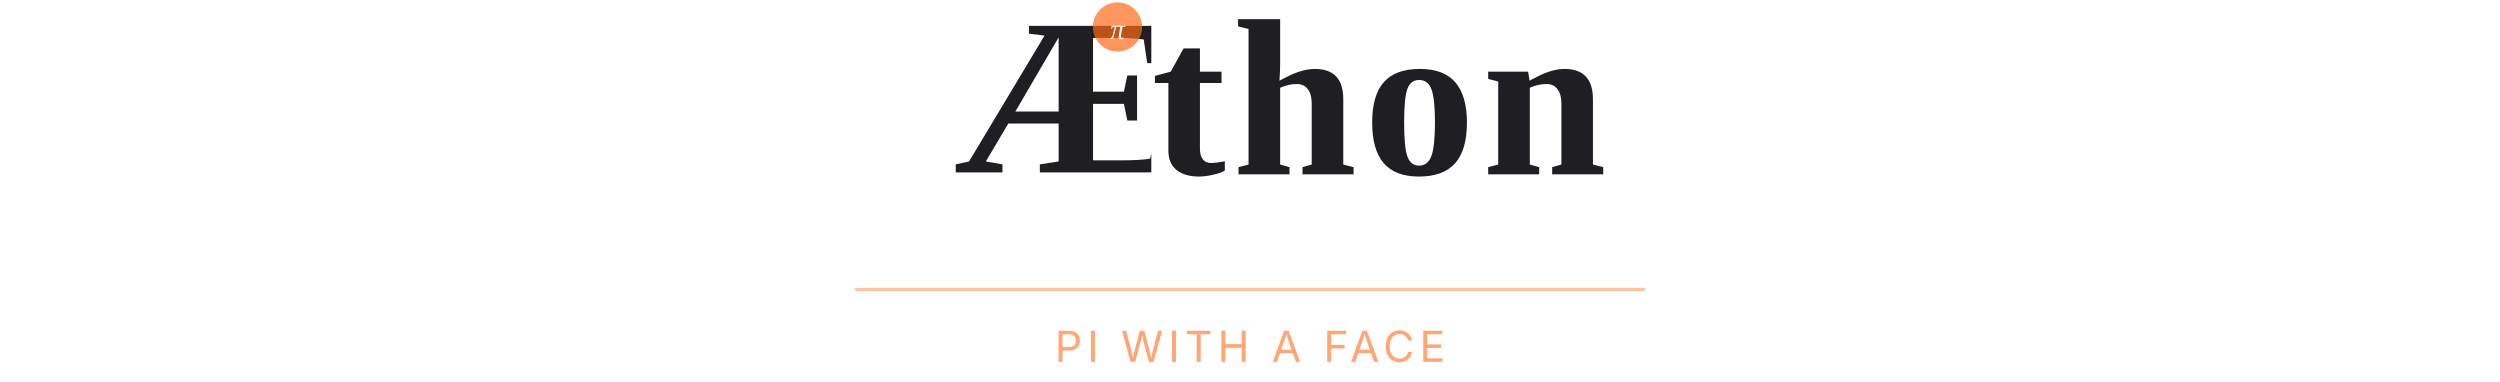
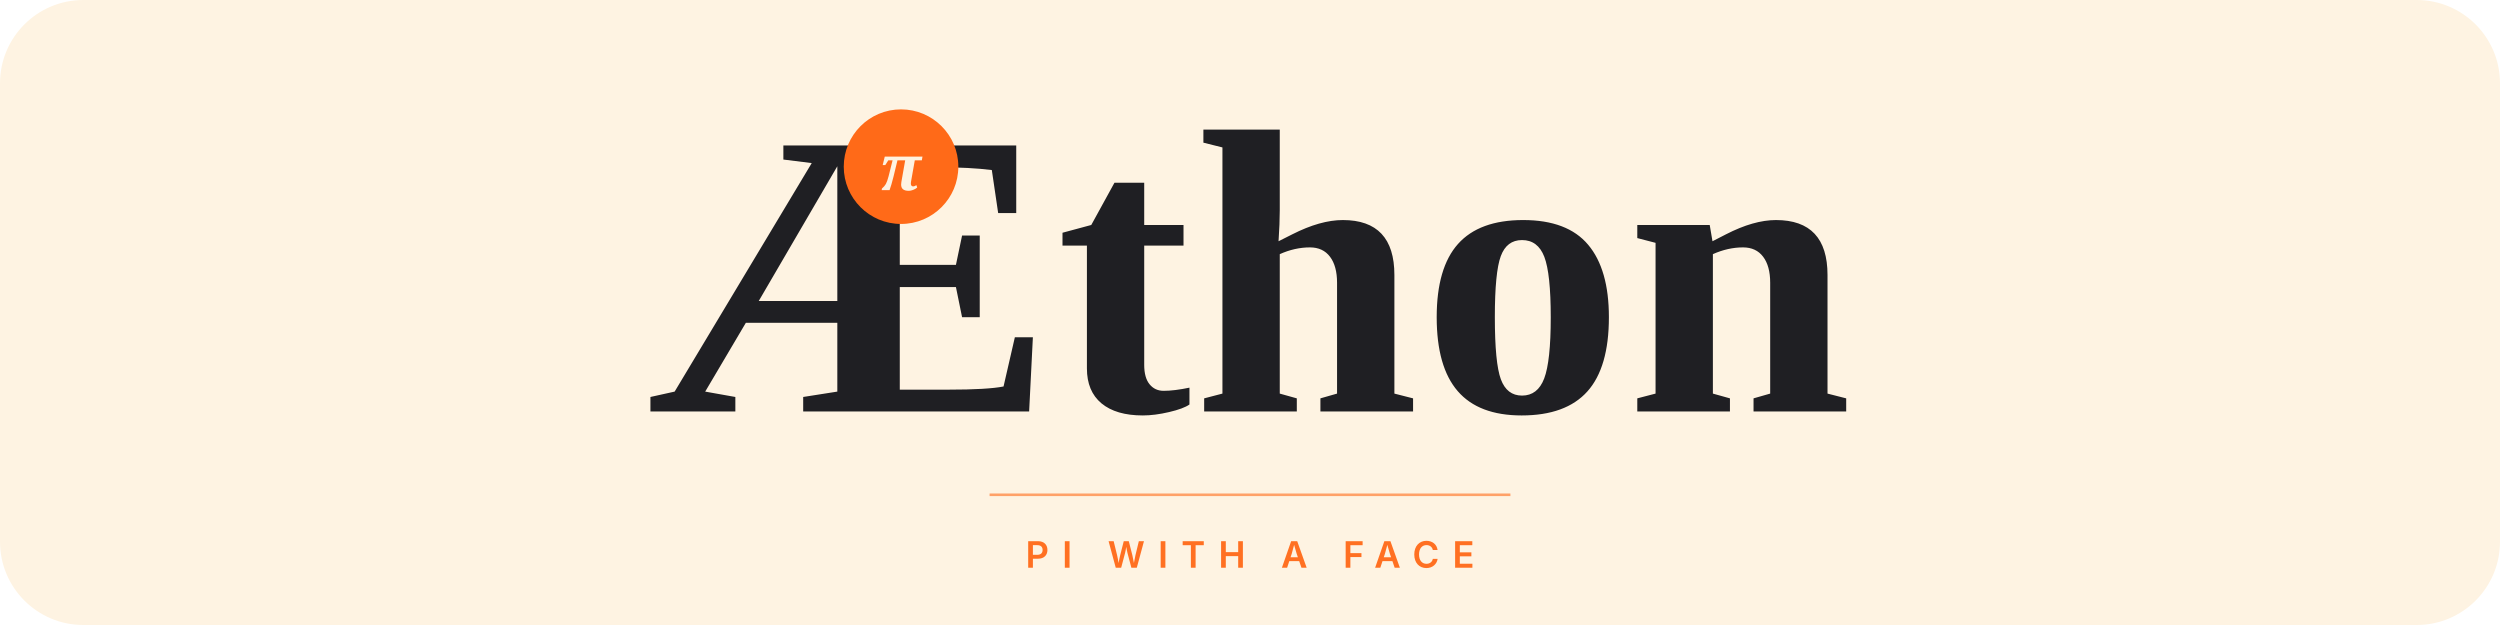
- <svg xmlns="http://www.w3.org/2000/svg" viewBox="0 0 760 116" role="img" aria-label="Aethon — pi with a face">
-   <defs>
-     <symbol id="ae-dark" viewBox="0 0 88 100">
-       <text x="0" y="80" font-size="100" fill="#1f1f23" font-family="&quot;Bodoni 72&quot;, Didot, &quot;Playfair Display&quot;, Georgia, &quot;Times New Roman&quot;, serif" font-weight="700">Æ</text>
-       <circle cx="73" cy="15" r="11" fill="#ff6a18" opacity="0.7" />
-       <text x="73" y="16" text-anchor="middle" dominant-baseline="central" font-size="13" fill="#fef3e2" font-family="&quot;Bodoni 72&quot;, Didot, &quot;Playfair Display&quot;, Georgia, &quot;Times New Roman&quot;, serif" font-style="italic">π</text>
-     </symbol>
-   </defs>
-   <use href="#ae-dark" x="290" y="-2" width="60" height="68" />
-   <text x="350" y="53" font-size="68" fill="#1f1f23" font-family="&quot;Bodoni 72&quot;, Didot, &quot;Playfair Display&quot;, Georgia, &quot;Times New Roman&quot;, serif" font-weight="700" letter-spacing="0.03em">thon</text>
-   <line x1="260" y1="88" x2="500" y2="88" stroke="#ff6a18" stroke-width="1" opacity="0.4" />
-   <text x="380" y="110" text-anchor="middle" font-size="13" fill="#ff6a18" opacity="0.6" font-family="&quot;Anthropic Sans&quot;, -apple-system, &quot;system-ui&quot;, &quot;Segoe UI&quot;, sans-serif" letter-spacing="0.12em">PI WITH A FACE</text>
+ <svg xmlns="http://www.w3.org/2000/svg" viewBox="0 0 960 240" role="img" aria-label="Aethon — pi with a face">
+   <rect x="0" y="0" width="960" height="240" rx="32" fill="#fef3e2" />
+   <g transform="translate(480, 158)" text-anchor="middle">
+     <text font-family="'Bodoni 72', Didot, 'Playfair Display', Georgia, 'Times New Roman', serif" font-weight="700" font-size="156" fill="#1f1f23" letter-spacing="0.005em">Æthon</text>
+   </g>
+   <g transform="translate(346, 64)">
+     <circle r="22" fill="#ff6a18" />
+     <text y="9" text-anchor="middle" font-family="'Bodoni 72', Didot, 'Playfair Display', Georgia, 'Times New Roman', serif" font-style="italic" font-weight="700" font-size="28" fill="#fef3e2">π</text>
+   </g>
+   <line x1="380" y1="190" x2="580" y2="190" stroke="#ff6a18" stroke-width="1" opacity="0.6" />
+   <text x="480" y="218" text-anchor="middle" font-family="-apple-system, 'Segoe UI', system-ui, sans-serif" font-size="14" font-weight="600" fill="#ff6a18" opacity="0.95" letter-spacing="0.36em">PI WITH A FACE</text>
</svg>
